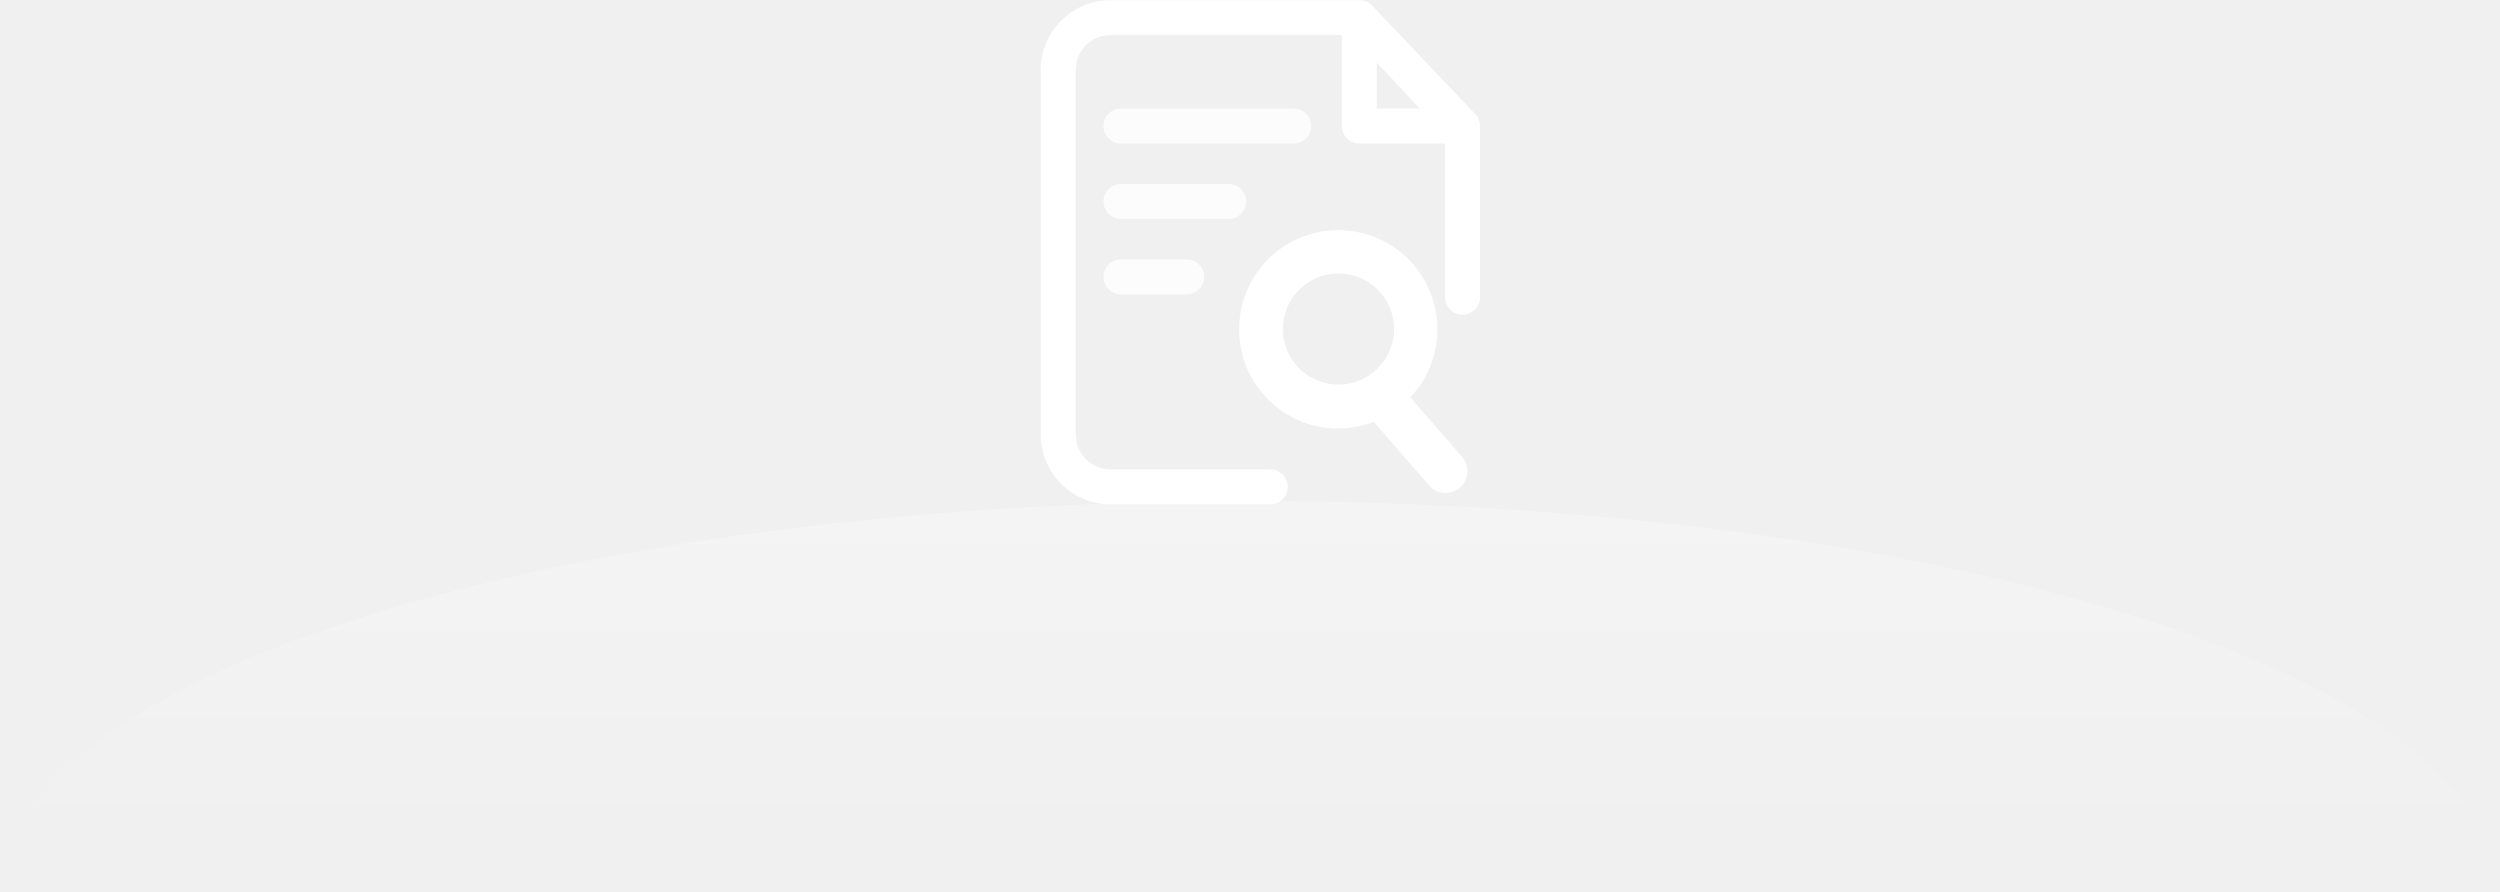
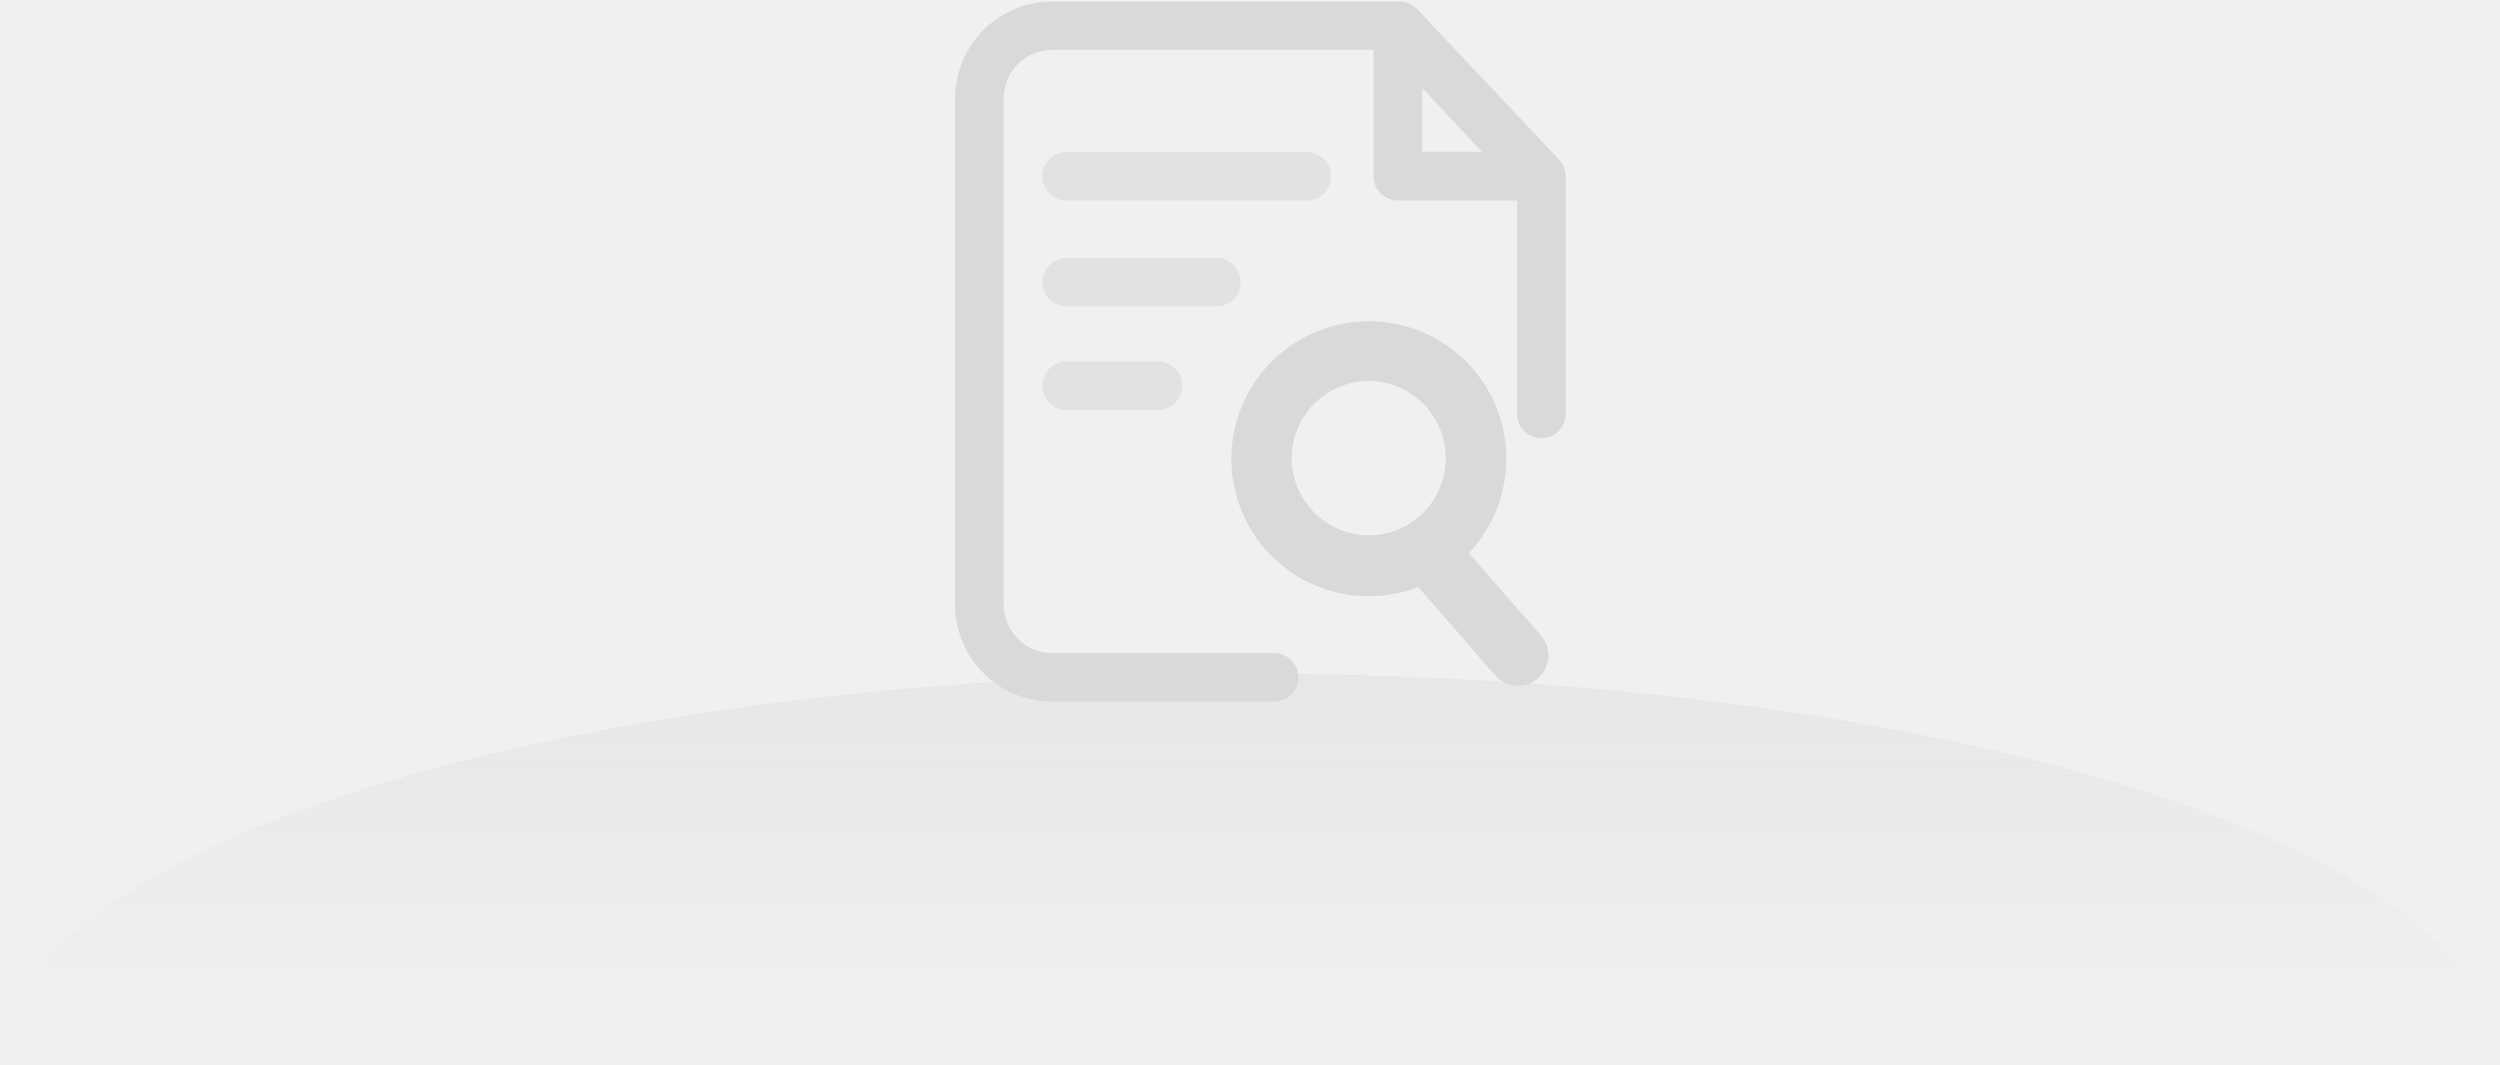
- <svg xmlns="http://www.w3.org/2000/svg" viewBox="0 0 143 51">
+ <svg xmlns="http://www.w3.org/2000/svg" width="479" height="204" viewBox="0 0 479 204" fill="none">
+   <path opacity="0.4" d="M0 204C0 162.617 107.213 129.081 239.5 129.081C371.787 129.081 479 162.617 479 204" fill="url(#paint0_linear_1659_7140)" />
+   <g opacity="0.8">
+     <path opacity="0.8" d="M250.367 38.425H204.366C203.131 38.425 201.947 37.935 201.074 37.063C200.201 36.191 199.71 35.008 199.71 33.774C199.71 32.54 200.201 31.357 201.074 30.485C201.947 29.612 203.131 29.122 204.366 29.122H250.367C251.602 29.122 252.787 29.612 253.66 30.485C254.533 31.357 255.023 32.54 255.023 33.774C255.023 35.008 254.533 36.191 253.66 37.063C252.787 37.935 251.602 38.425 250.367 38.425Z" fill="#D9D9D9" />
+   </g>
+   <g opacity="0.8">
+     <path opacity="0.8" d="M233.047 58.708H204.366C203.131 58.708 201.947 58.218 201.074 57.345C200.201 56.473 199.71 55.29 199.71 54.056C199.71 52.822 200.201 51.639 201.074 50.767C201.947 49.894 203.131 49.404 204.366 49.404H233.047C234.282 49.404 235.466 49.894 236.339 50.767C237.213 51.639 237.703 52.822 237.703 54.056C237.703 55.29 237.213 56.473 236.339 57.345C235.466 58.218 234.282 58.708 233.047 58.708Z" fill="#D9D9D9" />
+   </g>
+   <g opacity="0.8">
+     <path opacity="0.8" d="M221.873 78.57H204.366C203.131 78.57 201.947 78.081 201.074 77.208C200.201 76.336 199.71 75.153 199.71 73.919C199.71 72.685 200.201 71.502 201.074 70.629C201.947 69.757 203.131 69.267 204.366 69.267H221.873C223.107 69.267 224.292 69.757 225.165 70.629C226.038 71.502 226.529 72.685 226.529 73.919C226.529 75.153 226.038 76.336 225.165 77.208C224.292 78.081 223.107 78.57 221.873 78.57Z" fill="#D9D9D9" />
+   </g>
+   <path d="M299.953 34.286C300.028 33.612 299.954 32.929 299.737 32.286C299.52 31.643 299.165 31.056 298.696 30.565L271.458 1.677C271.016 1.227 270.487 0.87 269.903 0.63C269.318 0.39 268.691 0.272 268.06 0.282H201.618C196.679 0.282 191.942 2.242 188.449 5.732C184.956 9.221 182.994 13.954 182.994 18.889V115.831C182.994 120.766 184.956 125.498 188.449 128.988C191.942 132.477 196.679 134.438 201.618 134.438H244.128C245.362 134.438 246.547 133.948 247.42 133.075C248.293 132.203 248.784 131.02 248.784 129.786C248.784 128.552 248.293 127.369 247.42 126.497C246.547 125.624 245.362 125.134 244.128 125.134H201.618C199.149 125.134 196.78 124.154 195.034 122.409C193.287 120.664 192.306 118.298 192.306 115.831V18.842C192.306 16.375 193.287 14.008 195.034 12.264C196.78 10.519 199.149 9.539 201.618 9.539H263.171V33.774C263.171 35.008 263.661 36.191 264.534 37.063C265.408 37.936 266.592 38.426 267.827 38.426H290.688V79.315C290.688 80.548 291.178 81.731 292.052 82.604C292.925 83.476 294.109 83.966 295.344 83.966C296.579 83.966 297.763 83.476 298.636 82.604C299.509 81.731 300 80.548 300 79.315V34.519C299.974 34.443 299.959 34.365 299.953 34.286ZM272.483 16.842L283.937 29.076H272.483V16.842Z" fill="#D9D9D9" />
+   <path d="M281.423 105.969C286.214 100.892 288.796 94.125 288.604 87.15C288.412 80.176 285.461 73.561 280.399 68.755C275.323 63.957 268.547 61.369 261.562 61.561C254.577 61.753 247.955 64.709 243.15 69.778C238.522 74.669 235.94 81.143 235.934 87.873C235.921 94.84 238.673 101.528 243.586 106.472C248.5 111.415 255.174 114.212 262.147 114.249C265.425 114.251 268.677 113.652 271.738 112.481L286.498 129.413C287.044 130.037 287.717 130.538 288.472 130.883C289.226 131.227 290.045 131.408 290.875 131.414C292.28 131.409 293.636 130.897 294.693 129.972C295.85 128.958 296.559 127.528 296.664 125.993C296.769 124.459 296.261 122.946 295.251 121.785L281.423 105.969ZM247.481 87.827C247.48 83.923 249.019 80.177 251.765 77.399C254.51 74.622 258.24 73.037 262.147 72.988C264.091 72.982 266.018 73.358 267.817 74.096C269.615 74.834 271.251 75.918 272.63 77.288C274.009 78.657 275.105 80.284 275.855 82.077C276.605 83.869 276.994 85.791 277 87.734C277.012 89.686 276.636 91.621 275.894 93.427C275.152 95.233 274.059 96.874 272.677 98.254C271.295 99.635 269.653 100.727 267.845 101.468C266.038 102.21 264.101 102.585 262.147 102.573C258.256 102.524 254.54 100.952 251.797 98.195C249.055 95.437 247.505 91.714 247.481 87.827V87.827Z" fill="#D9D9D9" />
  <defs>
-     <style>.cls-1{opacity:0.4;fill:url(#未命名漸層_19);}.cls-2{opacity:0.8;}.cls-3{fill:#fff;}</style>
-     <linearGradient id="未命名漸層_19" x1="71.5" y1="24.69" x2="71.5" y2="48.49" gradientUnits="userSpaceOnUse">
-       <stop offset="0" stop-color="#fff" stop-opacity="0.8" />
-       <stop offset="1" stop-color="#fff" stop-opacity="0" />
+     <linearGradient id="paint0_linear_1659_7140" x1="239.5" y1="129.081" x2="239.5" y2="194.5" gradientUnits="userSpaceOnUse">
+       <stop stop-color="#D9D9D9" />
+       <stop offset="1" stop-color="#D9D9D9" stop-opacity="0" />
    </linearGradient>
  </defs>
-   <g id="ICON-2" data-name="ICON">
-     <path class="cls-1" d="M.15,51c0-12.34,31.94-22.34,71.35-22.34s71.35,10,71.35,22.34" />
-     <g class="cls-2">
-       <path class="cls-3" d="M74,8.21H64.12a1,1,0,0,1,0-2H74a1,1,0,0,1,0,2Z" />
-     </g>
-     <g class="cls-2">
-       <path class="cls-3" d="M70.28,12.52H64.12a1,1,0,1,1,0-2h6.16a1,1,0,0,1,0,2Z" />
-     </g>
-     <g class="cls-2">
-       <path class="cls-3" d="M67.88,16.84H64.12a1,1,0,0,1,0-2h3.76a1,1,0,0,1,0,2Z" />
-     </g>
-     <path class="cls-3" d="M84.65,7.32a1,1,0,0,0-.27-.8L78.48.31a1,1,0,0,0-.73-.3H63.53a4,4,0,0,0-4,4V24.85a4,4,0,0,0,4,4h9.13a1,1,0,0,0,0-2H63.53a2,2,0,0,1-2-2V4a2,2,0,0,1,2-2H76.75V7.21a1,1,0,0,0,1,1h4.91V17a1,1,0,0,0,2,0V7.37S84.65,7.34,84.65,7.32Zm-5.9-3.74,2.46,2.63H78.75Z" />
-     <path class="cls-3" d="M80.67,22.73a5.67,5.67,0,1,0-9.79-3.9,5.66,5.66,0,0,0,7.7,5.3l3.17,3.64a1.24,1.24,0,0,0,.94.43,1.29,1.29,0,0,0,.82-.31,1.25,1.25,0,0,0,.12-1.76Zm-7.29-3.9A3.18,3.18,0,1,1,76.56,22,3.18,3.18,0,0,1,73.38,18.83Z" />
-   </g>
</svg>
